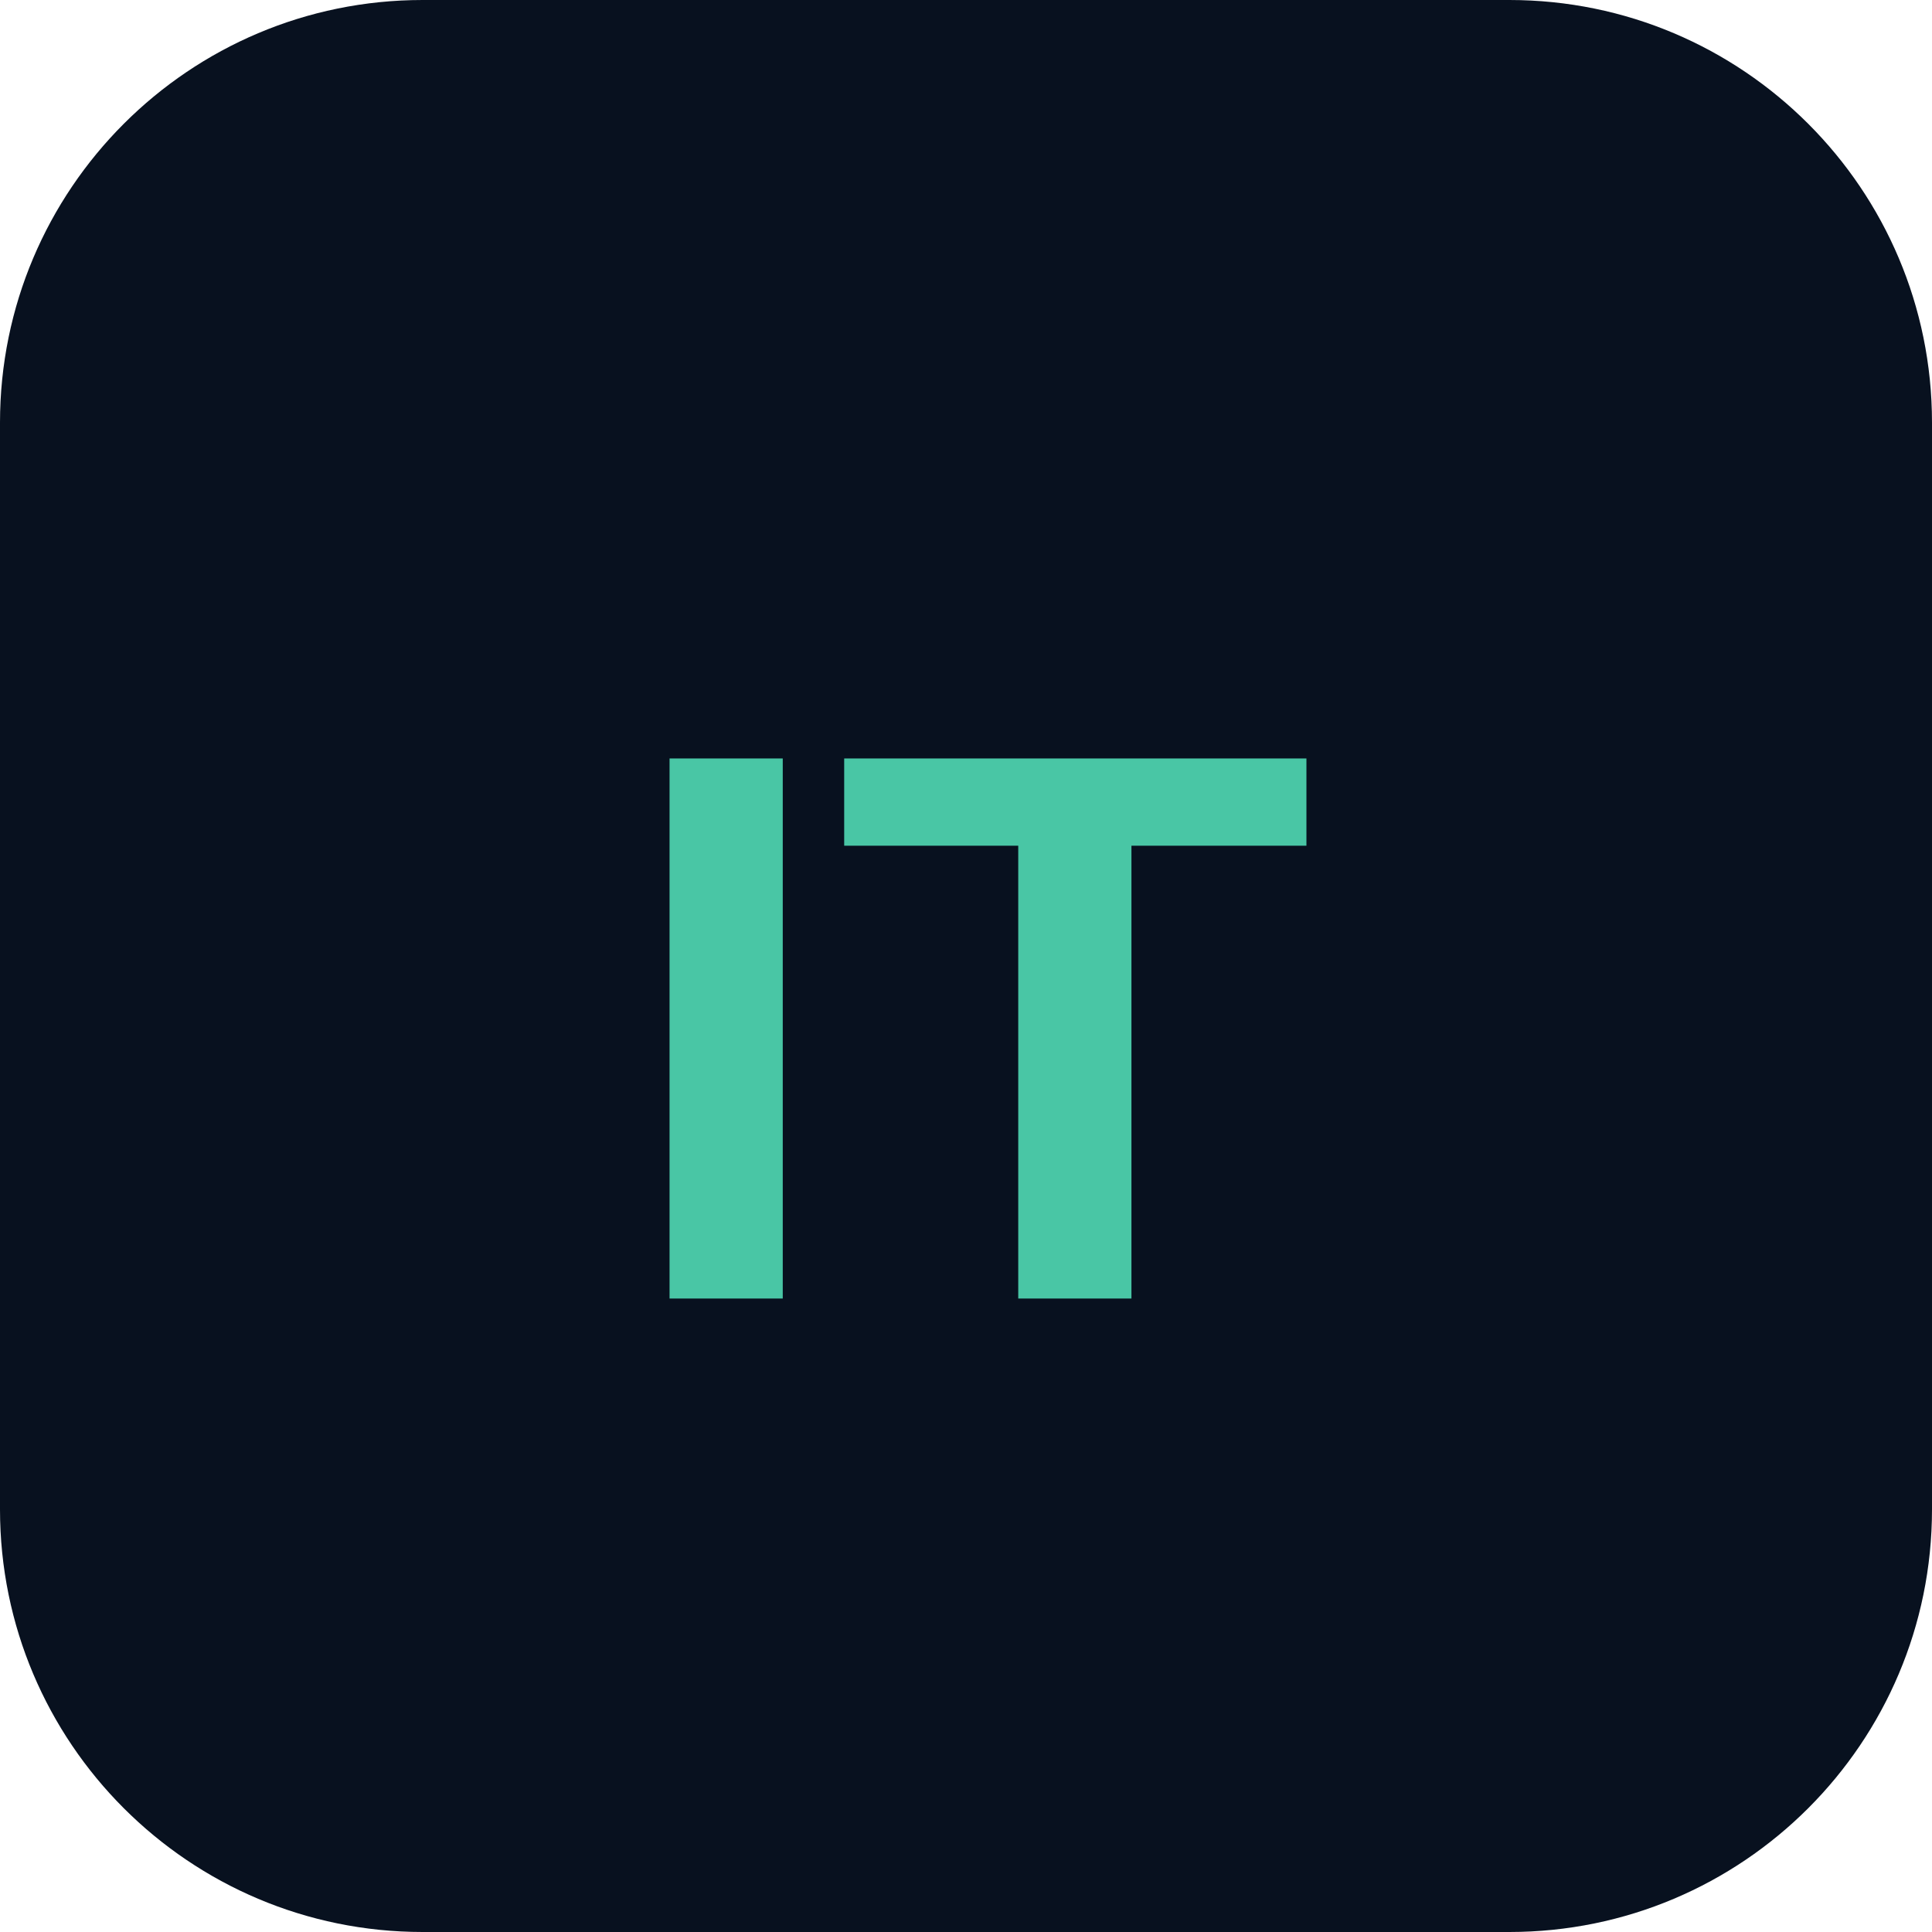
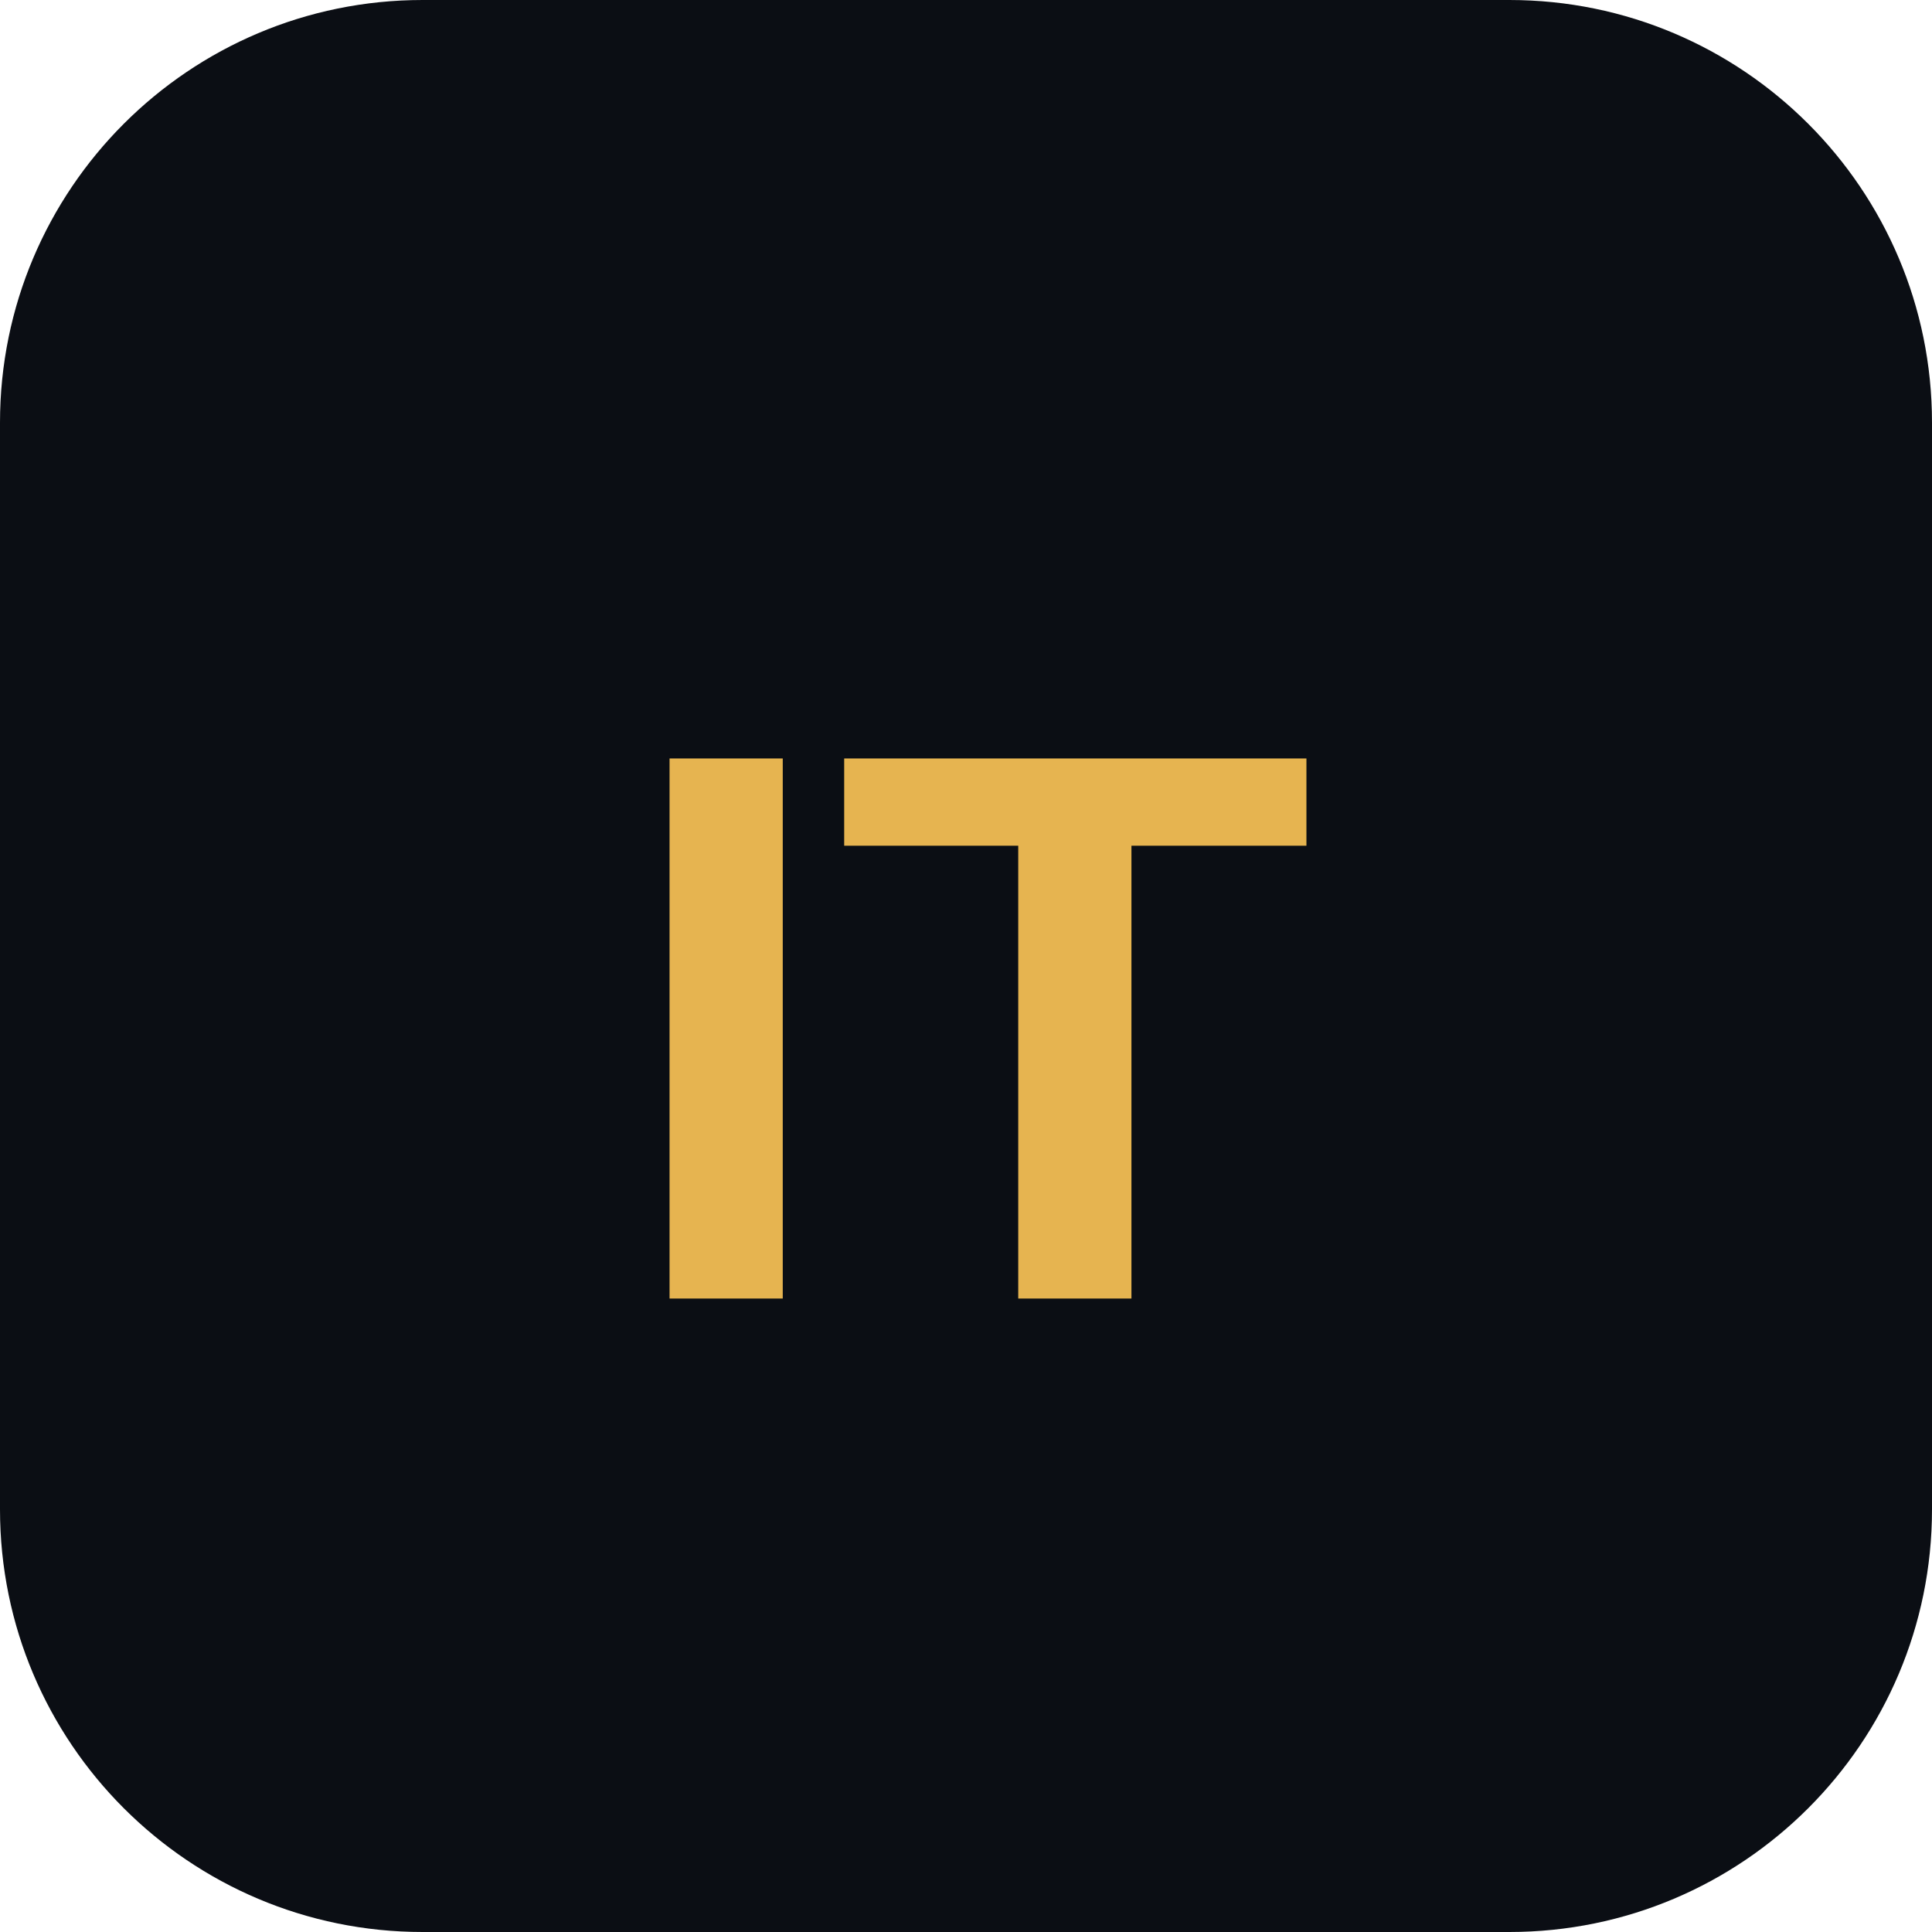
<svg xmlns="http://www.w3.org/2000/svg" viewBox="0 0 64 64">
-   <rect width="64" height="64" rx="14" fill="#08111f" />
-   <text x="32" y="34" text-anchor="middle" dominant-baseline="central" font-family="'Space Grotesk', 'Segoe UI', Arial, sans-serif" font-weight="700" font-size="26" fill="#49c6a5">IT</text>
+   <rect width="64" height="64" rx="14" fill="#0b0e14" />
+   <text x="32" y="34" text-anchor="middle" dominant-baseline="central" font-family="'Space Grotesk', 'Segoe UI', Arial, sans-serif" font-weight="700" font-size="26" fill="#e6b450">IT</text>
</svg>
